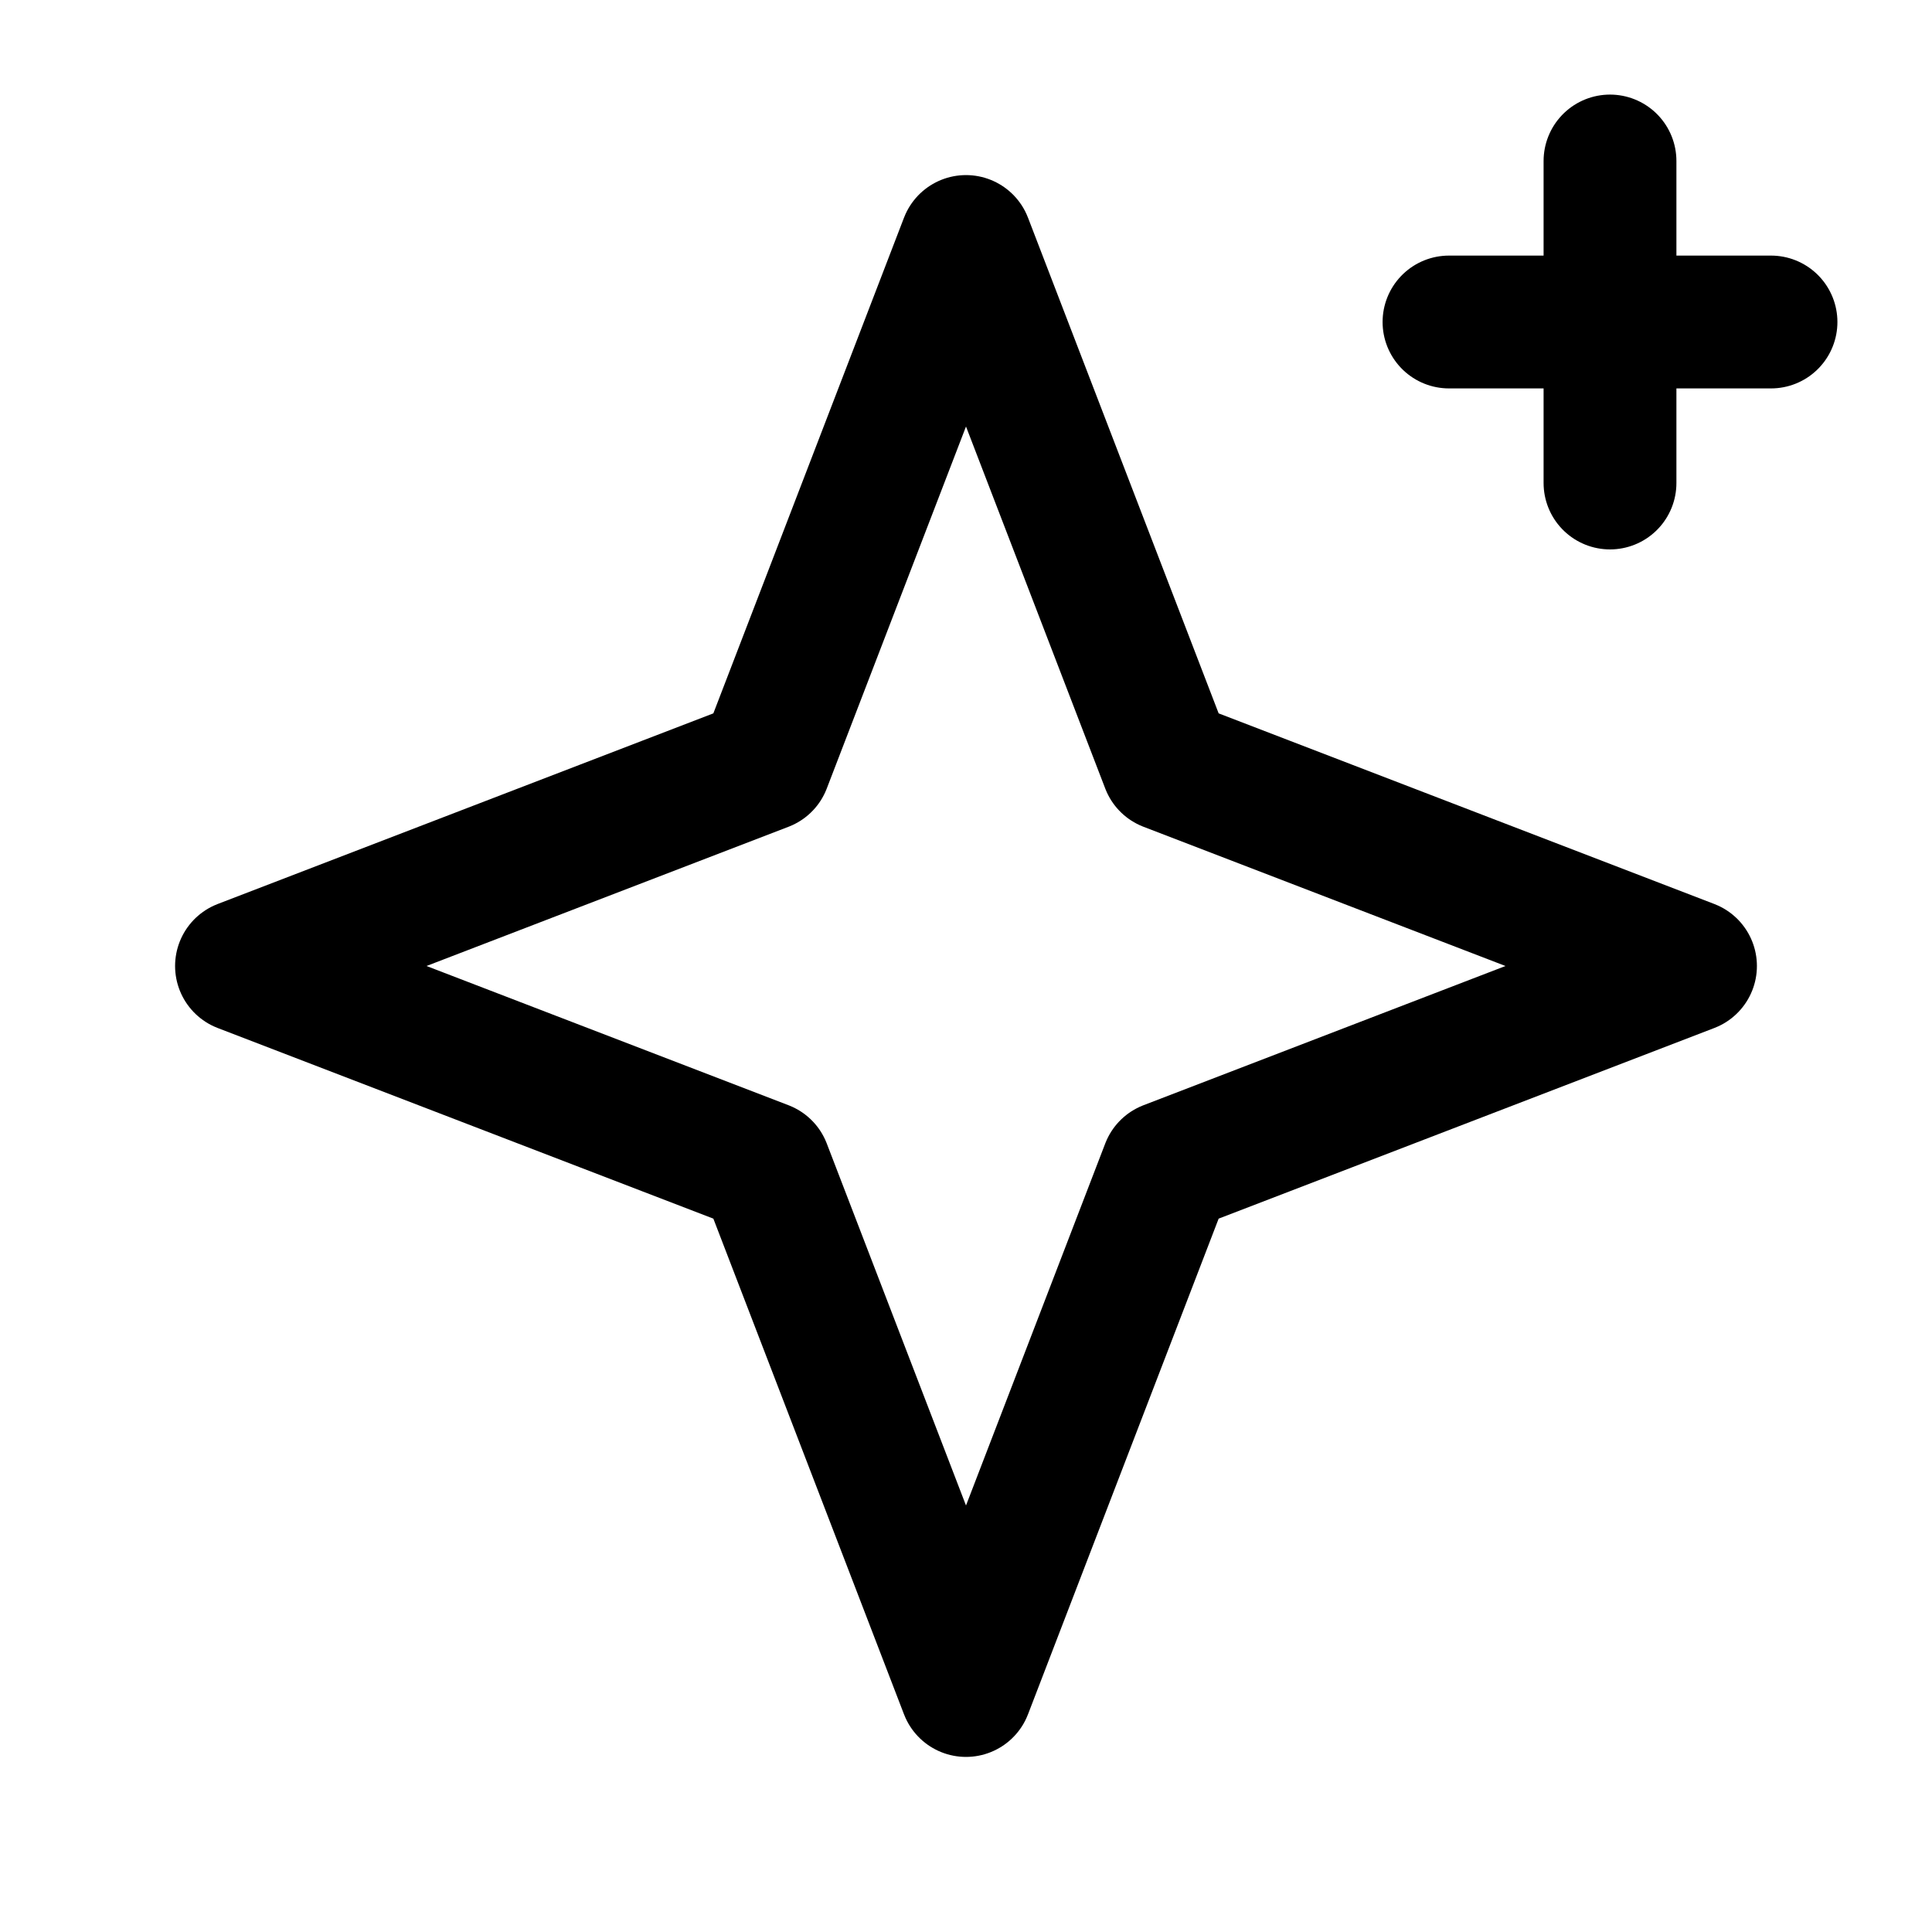
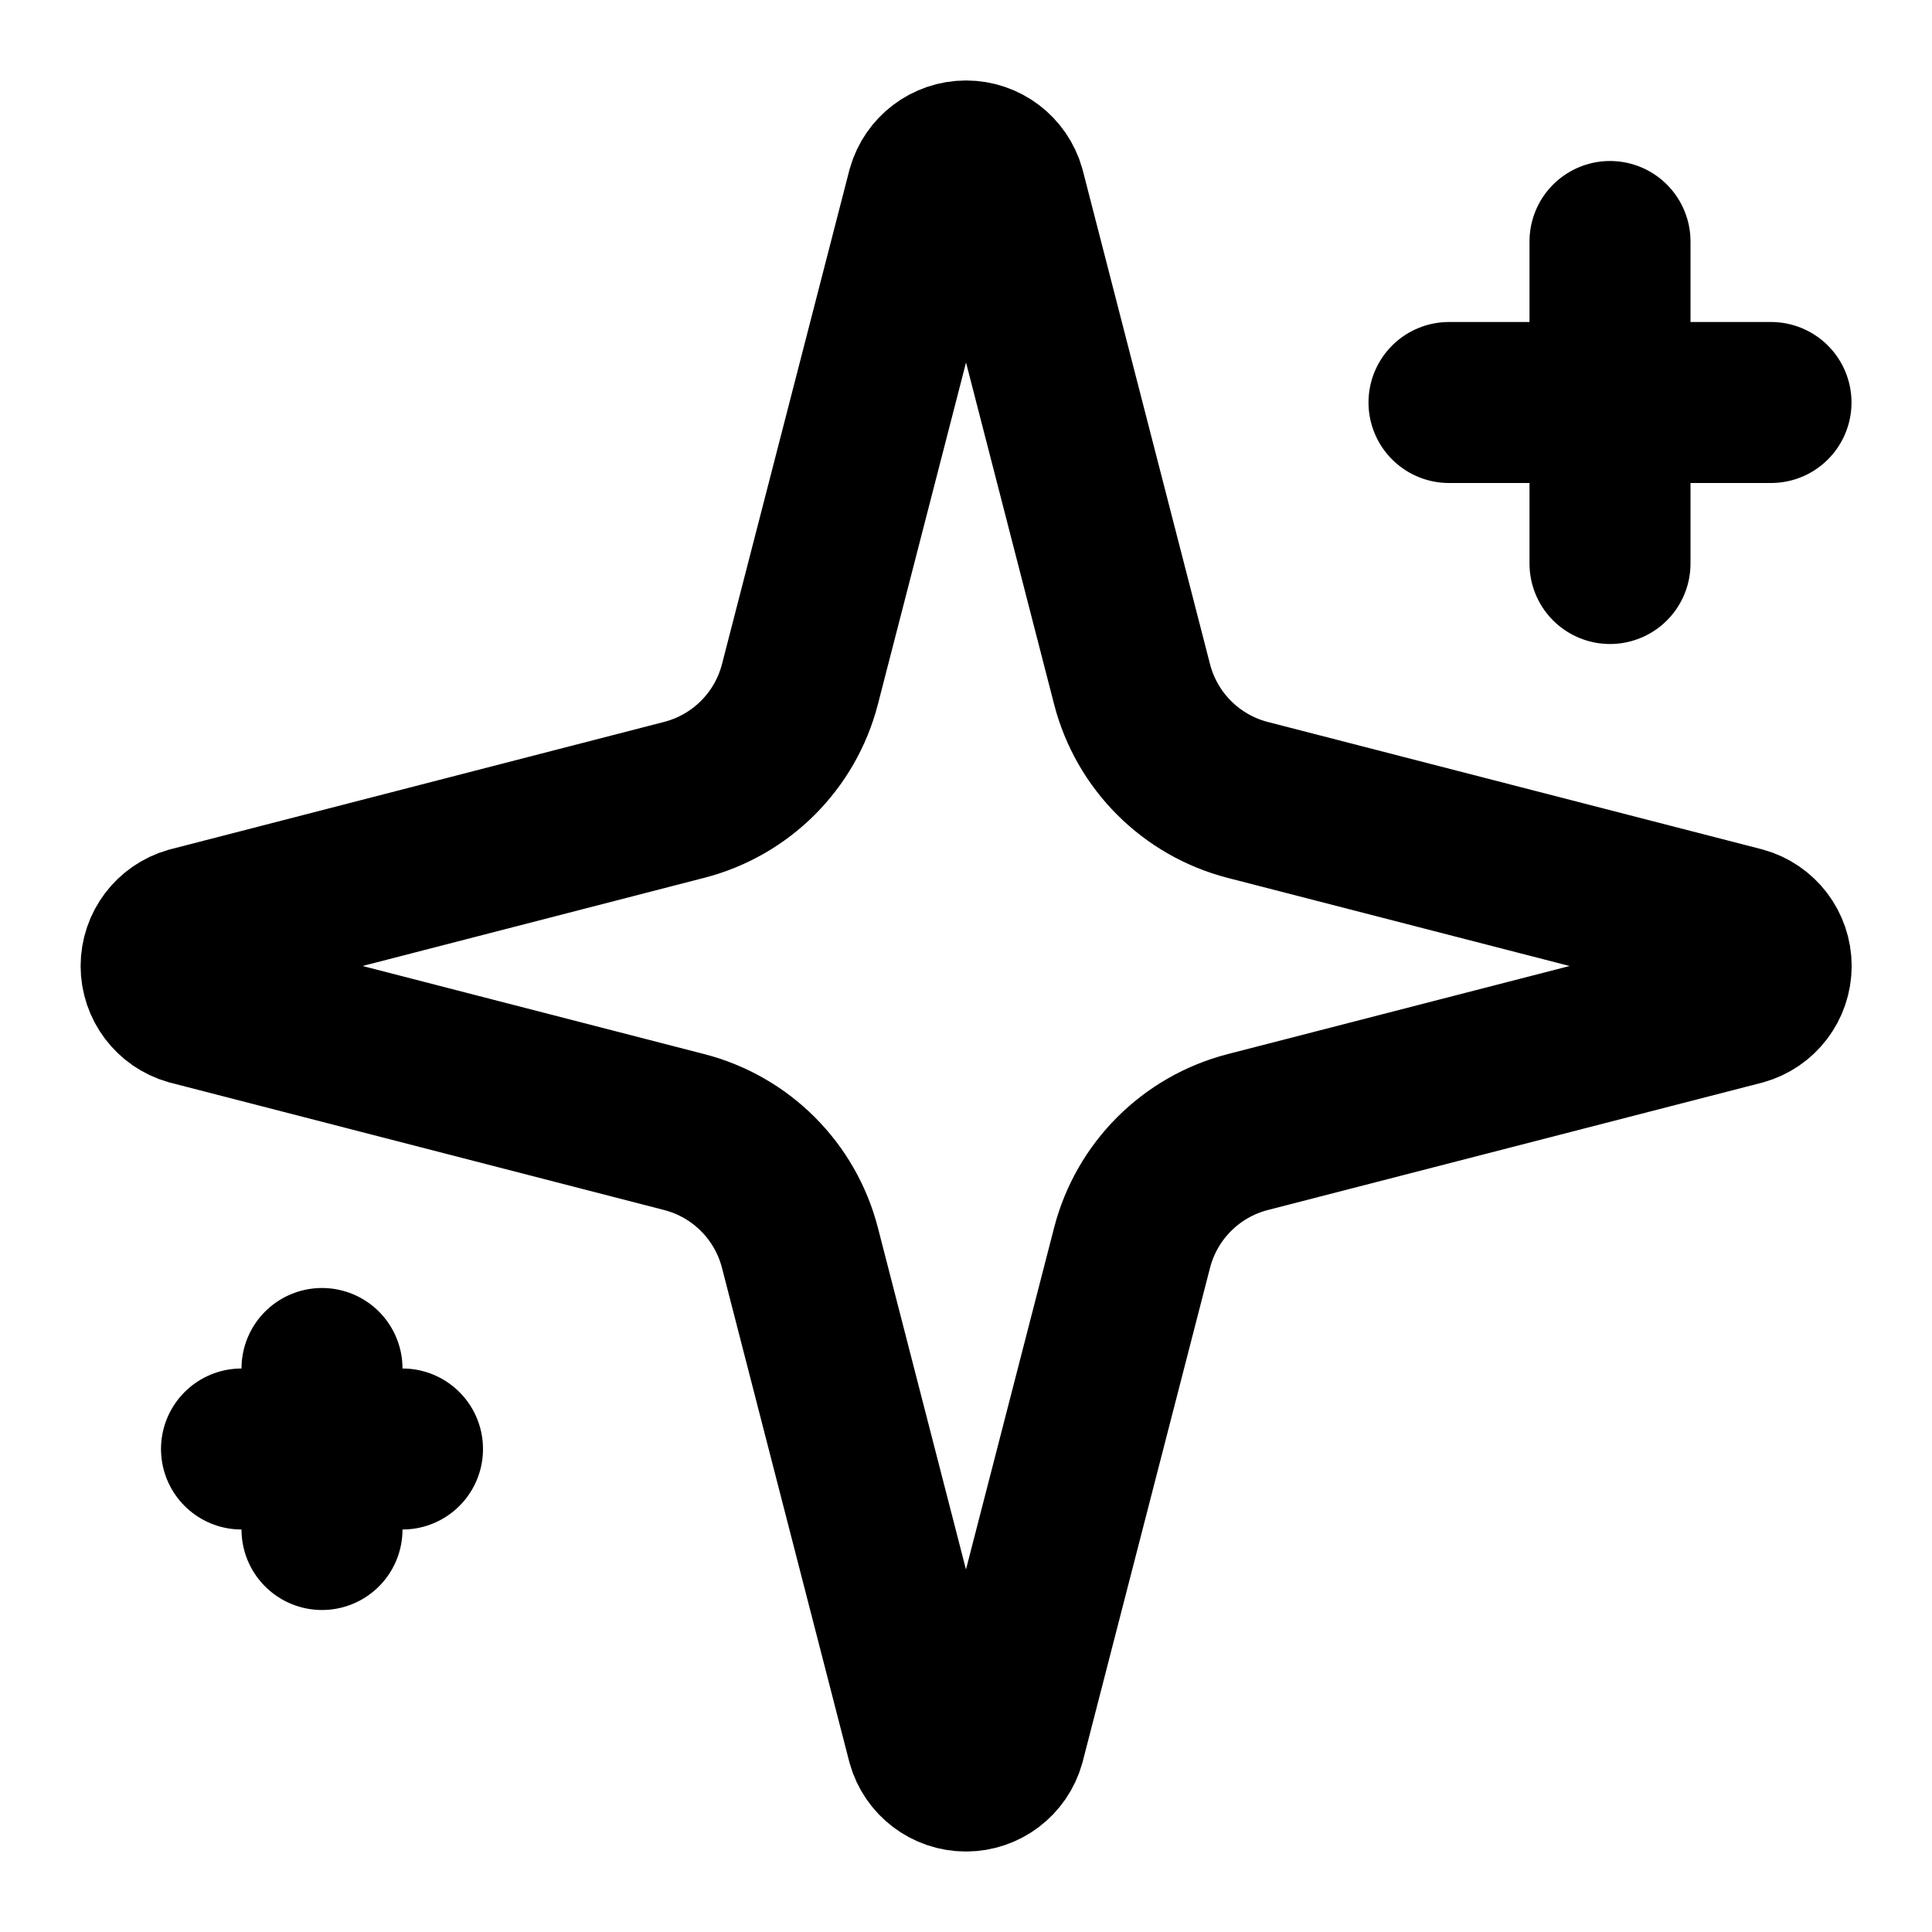
- <svg xmlns="http://www.w3.org/2000/svg" viewBox="0 0 24 24" fill="none" stroke="#000" stroke-width="1.65" stroke-linecap="round" stroke-linejoin="round">
-   <path d="m12 3 2.5 6.5L21 12l-6.5 2.5L12 21l-2.5-6.5L3 12l6.5-2.5L12 3ZM20 2v4M18 4h4" />
+ <svg xmlns="http://www.w3.org/2000/svg" width="24" height="24" viewBox="0 0 24 24" fill="none" stroke="currentColor" stroke-width="2" stroke-linecap="round" stroke-linejoin="round">
+   <path d="M9.937 15.5A2 2 0 0 0 8.5 14.063l-6.135-1.582a.5.5 0 0 1 0-.962L8.5 9.936A2 2 0 0 0 9.937 8.5l1.582-6.135a.5.5 0 0 1 .963 0L14.063 8.5A2 2 0 0 0 15.5 9.937l6.135 1.581a.5.5 0 0 1 0 .964L15.5 14.063a2 2 0 0 0-1.437 1.437l-1.582 6.135a.5.5 0 0 1-.963 0z" />
+   <path d="M20 3v4" />
+   <path d="M22 5h-4" />
+   <path d="M4 17v2" />
+   <path d="M5 18H3" />
</svg>
